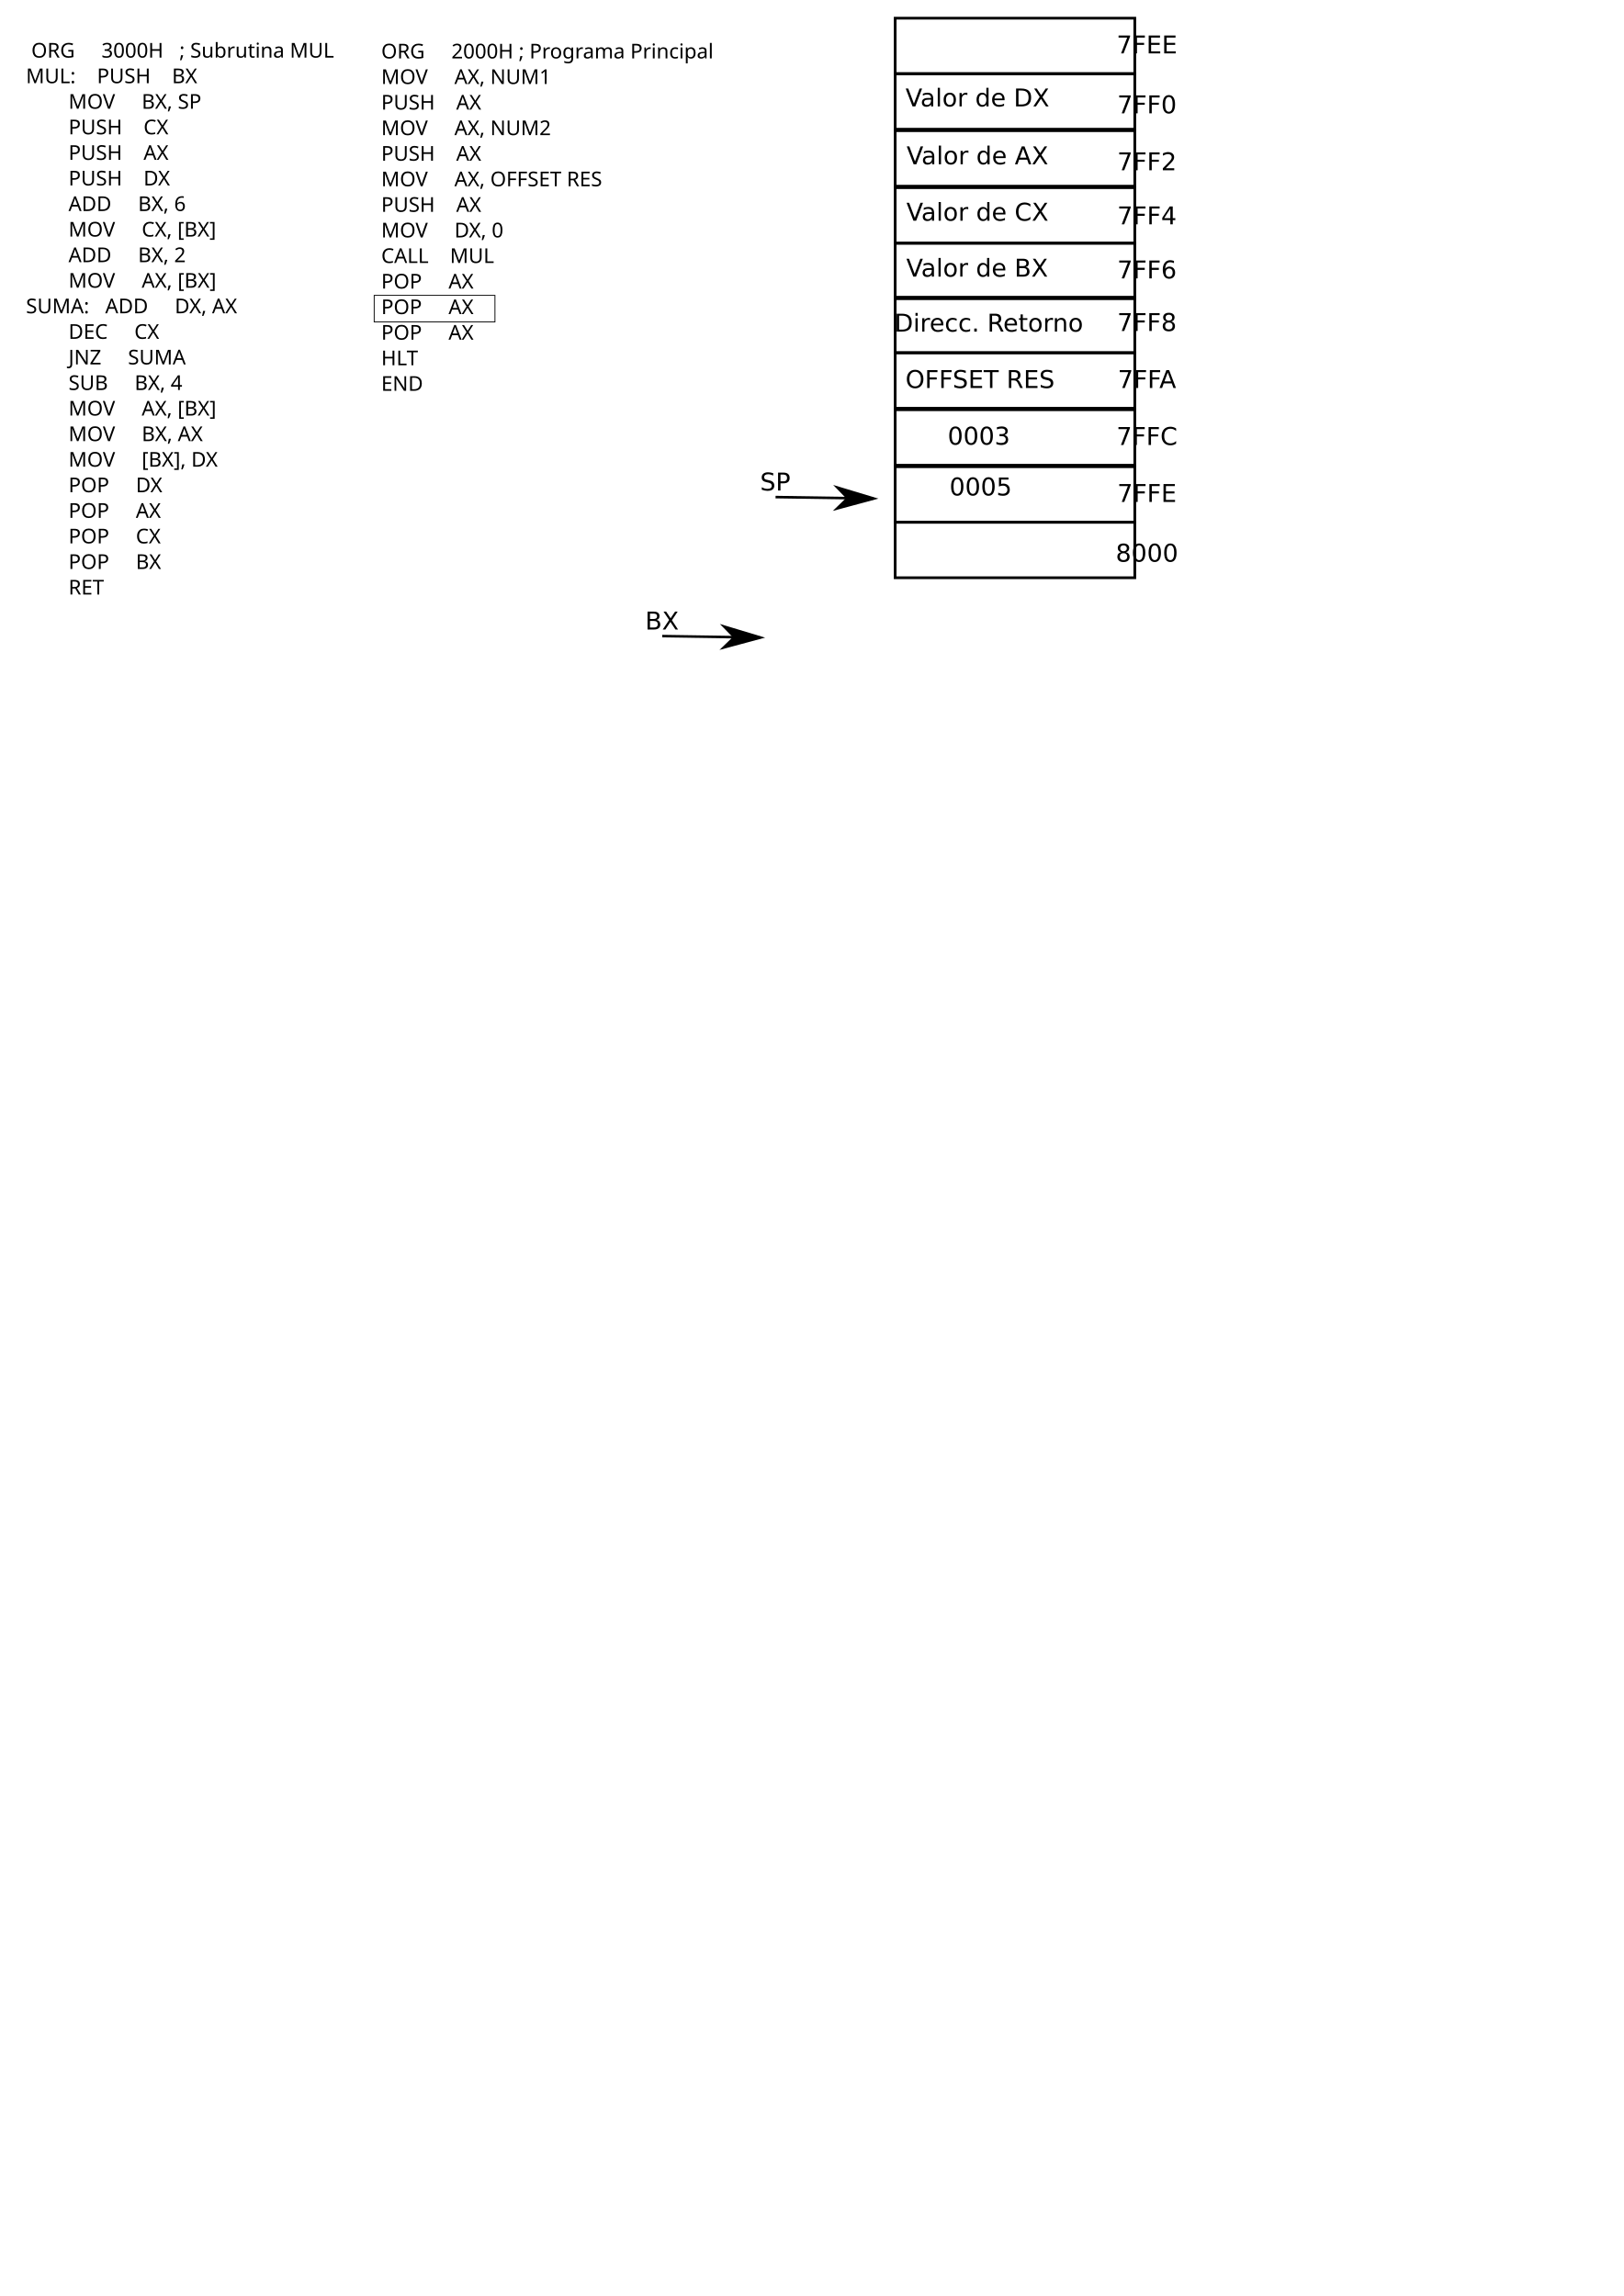
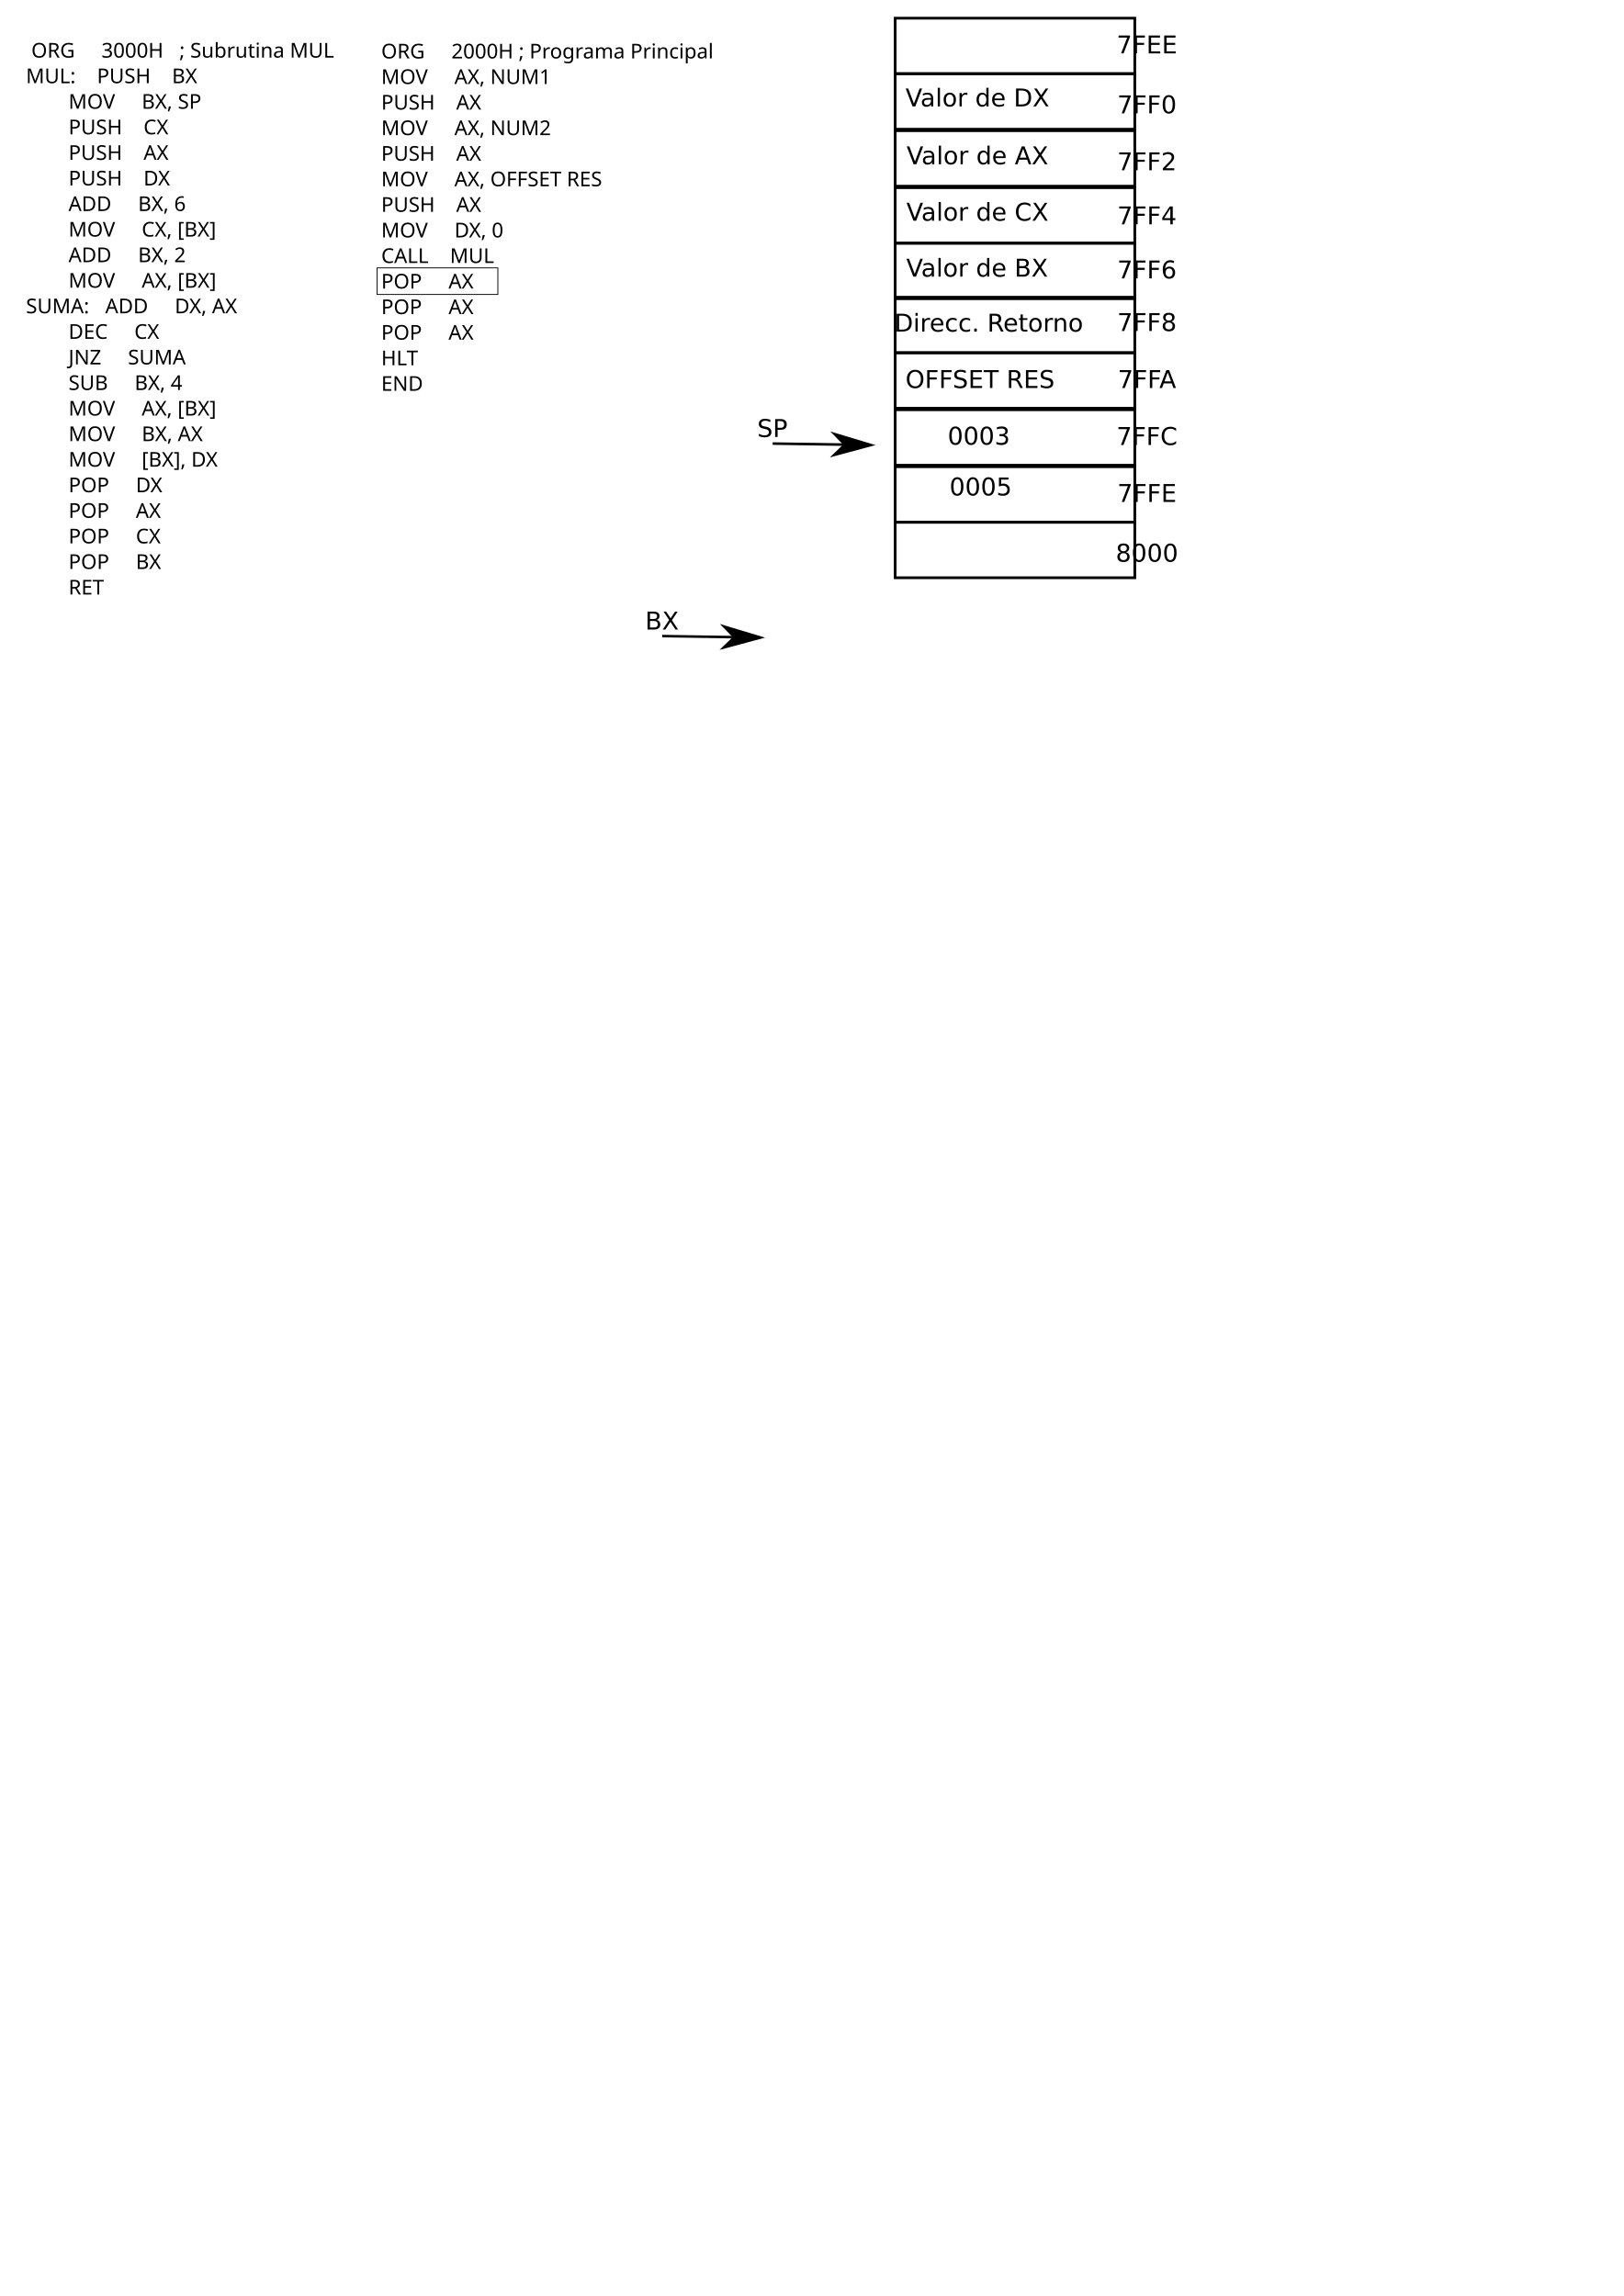
<svg xmlns="http://www.w3.org/2000/svg" xmlns:ns1="http://www.openswatchbook.org/uri/2009/osb" width="210mm" height="297mm" id="svg2" version="1.1">
  <defs id="defs4">
    <linearGradient id="linearGradient4765" ns1:paint="solid">
      <stop style="stop-color:#000000;stop-opacity:1;" offset="0" id="stop4767" />
    </linearGradient>
    <marker orient="auto" refY="0.0" refX="0.0" id="Arrow1Lend" style="overflow:visible;">
      <path id="path3891" d="M 0.0,0.0 L 5.0,-5.0 L -12.5,0.0 L 5.0,5.0 L 0.0,0.0 z " style="fill-rule:evenodd;stroke:#000000;stroke-width:1.0pt;marker-start:none;" transform="scale(0.8) rotate(180) translate(12.5,0)" />
    </marker>
    <marker orient="auto" refY="0.0" refX="0.0" id="Arrow1Lstart" style="overflow:visible">
      <path id="path3888" d="M 0.0,0.0 L 5.0,-5.0 L -12.5,0.0 L 5.0,5.0 L 0.0,0.0 z " style="fill-rule:evenodd;stroke:#000000;stroke-width:1.0pt;marker-start:none" transform="scale(0.8) translate(12.5,0)" />
    </marker>
    <marker orient="auto" refY="0" refX="0" id="Arrow1Lend-6" style="overflow:visible">
      <path id="path3891-5" d="M 0,0 5,-5 -12.5,0 5,5 0,0 z" style="fill-rule:evenodd;stroke:#000000;stroke-width:1pt;marker-start:none" transform="matrix(-0.8,0,0,-0.8,-10,0)" />
    </marker>
  </defs>
  <g id="layer1">
    <text xml:space="preserve" style="font-style:normal;font-variant:normal;font-weight:normal;font-stretch:normal;line-height:0%;font-family:'AR PL KaitiM Big5';-inkscape-font-specification:'AR PL KaitiM Big5';text-align:start;letter-spacing:0px;word-spacing:0px;writing-mode:lr-tb;text-anchor:start;fill:#000000;fill-opacity:1;stroke:none" x="12.691" y="28.168" id="text2985">
      <tspan id="tspan3001" x="12.691" y="28.168" style="font-size:10px;line-height:1.25"> ORG     3000H   ; Subrutina MUL</tspan>
      <tspan id="tspan3003" x="12.691" y="40.668" style="font-size:10px;line-height:1.25">MUL:    <tspan style="font-style:normal;font-variant:normal;font-weight:normal;font-stretch:normal;font-size:10px;line-height:125%;font-family:'AR PL KaitiM Big5';-inkscape-font-specification:'AR PL KaitiM Big5';text-align:start;writing-mode:lr-tb;text-anchor:start" id="tspan4755">PUSH    BX</tspan>
      </tspan>
      <tspan id="tspan3005" x="12.691" y="53.168" style="font-size:10px;line-height:1.25">        MOV     BX, SP</tspan>
      <tspan id="tspan3007" x="12.691" y="65.668" style="font-size:10px;line-height:1.25">        PUSH    CX</tspan>
      <tspan id="tspan3009" x="12.691" y="78.168" style="font-size:10px;line-height:1.25">        PUSH    AX</tspan>
      <tspan id="tspan3011" x="12.691" y="90.668" style="font-size:10px;line-height:1.25">        PUSH    DX</tspan>
      <tspan id="tspan3013" x="12.691" y="103.168" style="font-size:10px;line-height:1.25">        ADD     BX, 6</tspan>
      <tspan id="tspan3015" x="12.691" y="115.668" style="font-size:10px;line-height:1.25">        MOV     CX, [BX]</tspan>
      <tspan id="tspan3019" x="12.691" y="128.168" style="font-size:10px;line-height:1.25">        ADD     BX, 2</tspan>
      <tspan id="tspan3021" x="12.691" y="140.668" style="font-size:10px;line-height:1.25">        MOV     AX, [BX]</tspan>
      <tspan id="tspan3023" x="12.691" y="153.168" style="font-size:10px;line-height:1.25">SUMA:   ADD     DX, AX</tspan>
      <tspan id="tspan3025" x="12.691" y="165.668" style="font-size:10px;line-height:1.25">        DEC     CX</tspan>
      <tspan id="tspan3027" x="12.691" y="178.168" style="font-size:10px;line-height:1.25">        JNZ     SUMA</tspan>
      <tspan id="tspan3029" x="12.691" y="190.668" style="font-size:10px;line-height:1.25">        SUB     BX, 4</tspan>
      <tspan id="tspan3031" x="12.691" y="203.168" style="font-size:10px;line-height:1.25">        MOV     AX, [BX]</tspan>
      <tspan id="tspan3033" x="12.691" y="215.668" style="font-size:10px;line-height:1.25">        MOV     BX, AX</tspan>
      <tspan id="tspan3035" x="12.691" y="228.168" style="font-size:10px;line-height:1.25">        MOV     [BX], DX</tspan>
      <tspan id="tspan3037" x="12.691" y="240.668" style="font-size:10px;line-height:1.25">        POP     DX</tspan>
      <tspan id="tspan3039" x="12.691" y="253.168" style="font-size:10px;line-height:1.25">        POP     AX</tspan>
      <tspan id="tspan3041" x="12.691" y="265.668" style="font-size:10px;line-height:1.25">        POP     CX</tspan>
      <tspan id="tspan3043" x="12.691" y="278.168" style="font-size:10px;line-height:1.25">        POP     BX</tspan>
      <tspan id="tspan3075" x="12.691" y="290.668" style="font-size:10px;line-height:1.25">        RET</tspan>
    </text>
    <text xml:space="preserve" style="font-style:normal;font-variant:normal;font-weight:normal;font-stretch:normal;line-height:0%;font-family:'AR PL KaitiM Big5';-inkscape-font-specification:'AR PL KaitiM Big5';text-align:start;letter-spacing:0px;word-spacing:0px;writing-mode:lr-tb;text-anchor:start;fill:#000000;fill-opacity:1;stroke:none" x="183.742" y="28.57" id="text2985-9">
      <tspan y="28.57" x="183.742" id="tspan3049-9" style="font-size:10px;line-height:1.25"> ORG     2000H ; Programa Principal</tspan>
      <tspan y="41.07" x="183.742" id="tspan3051-1" style="font-size:10px;line-height:1.25"> MOV     AX, NUM1</tspan>
      <tspan y="53.57" x="183.742" id="tspan3053-0" style="font-size:10px;line-height:1.25"> PUSH    AX</tspan>
      <tspan y="66.07" x="183.742" id="tspan3055-3" style="font-size:10px;line-height:1.25"> MOV     AX, NUM2</tspan>
      <tspan y="78.57" x="183.742" id="tspan3057-5" style="font-size:10px;line-height:1.25"> PUSH    AX</tspan>
      <tspan y="91.07" x="183.742" id="tspan3059-9" style="font-size:10px;line-height:1.25"> MOV     AX, OFFSET RES</tspan>
      <tspan y="103.57" x="183.742" id="tspan3061-4" style="font-size:10px;line-height:1.25"> PUSH    AX</tspan>
      <tspan y="116.07" x="183.742" id="tspan3063-8" style="font-size:10px;line-height:1.25"> MOV     DX, 0</tspan>
      <tspan y="128.57" x="183.742" id="tspan3065-4" style="font-size:10px;line-height:1.25"> CALL    MUL</tspan>
      <tspan y="141.07" x="183.742" id="tspan3067-6" style="font-size:10px;line-height:1.25"> POP     AX</tspan>
      <tspan y="153.57" x="183.742" id="tspan3069-9" style="font-size:10px;line-height:1.25"> POP     AX</tspan>
      <tspan y="166.07" x="183.742" id="tspan3071-2" style="font-size:10px;line-height:1.25"> POP     AX</tspan>
      <tspan y="178.57" x="183.742" id="tspan3073-9" style="font-size:10px;line-height:1.25"> HLT</tspan>
      <tspan y="191.07" x="183.742" id="tspan3075-0" style="font-size:10px;line-height:1.25"> END</tspan>
    </text>
    <g id="g3079" transform="translate(-42.4264,-331.3301)">
      <g style="fill:none" id="g4008">
        <g style="fill:none" id="g3986" transform="translate(0.7142944,0)">
          <rect style="fill:none;stroke:#000000;stroke-width:1pt;stroke-linecap:butt;stroke-linejoin:miter;stroke-opacity:1" id="rect3872" width="117.143" height="27.143" x="479.286" y="476.648" />
          <rect y="503.791" x="479.286" height="27.143" width="117.143" id="rect3876-0" style="fill:none;stroke:#000000;stroke-width:1pt;stroke-linecap:butt;stroke-linejoin:miter;stroke-opacity:1" />
          <rect y="559.505" x="479.286" height="27.143" width="117.143" id="rect3876-7" style="fill:none;stroke:#000000;stroke-width:1pt;stroke-linecap:butt;stroke-linejoin:miter;stroke-opacity:1" />
          <rect y="531.648" x="479.286" height="27.143" width="117.143" id="rect3876-9" style="fill:none;stroke:#000000;stroke-width:1pt;stroke-linecap:butt;stroke-linejoin:miter;stroke-opacity:1" />
          <rect style="fill:none;stroke:#000000;stroke-width:1pt;stroke-linecap:butt;stroke-linejoin:miter;stroke-opacity:1" id="rect3872-4" width="117.143" height="27.143" x="479.286" y="586.648" />
        </g>
        <rect y="340.219" x="480" height="27.143" width="117.143" id="rect3872-2" style="fill:none;stroke:#000000;stroke-width:1pt;stroke-linecap:butt;stroke-linejoin:miter;stroke-opacity:1" />
        <rect style="fill:none;stroke:#000000;stroke-width:1pt;stroke-linecap:butt;stroke-linejoin:miter;stroke-opacity:1" id="rect3876-0-0" width="117.143" height="27.143" x="480" y="367.362" />
        <rect style="fill:none;stroke:#000000;stroke-width:1pt;stroke-linecap:butt;stroke-linejoin:miter;stroke-opacity:1" id="rect3876-7-6" width="117.143" height="27.143" x="480" y="423.077" />
        <rect style="fill:none;stroke:#000000;stroke-width:1pt;stroke-linecap:butt;stroke-linejoin:miter;stroke-opacity:1" id="rect3876-9-5" width="117.143" height="27.143" x="480" y="395.219" />
        <rect y="450.219" x="480" height="27.143" width="117.143" id="rect3872-4-9" style="fill:none;stroke:#000000;stroke-width:1pt;stroke-linecap:butt;stroke-linejoin:miter;stroke-opacity:1" />
      </g>
      <text id="text4789" y="605.934" x="616.423" style="font-style:normal;font-variant:normal;font-weight:normal;font-stretch:normal;line-height:0%;font-family:'Bitstream Vera Sans';letter-spacing:0px;word-spacing:0px;writing-mode:lr-tb;text-anchor:middle;fill:#000000;fill-opacity:1;stroke:none" xml:space="preserve">
        <tspan y="605.934" x="616.423" id="tspan4791" style="font-size:12px;line-height:1.25">8000</tspan>
      </text>
      <text id="text4789-5" y="414.587" x="616.423" style="font-style:normal;font-variant:normal;font-weight:normal;font-stretch:normal;line-height:0%;font-family:'Bitstream Vera Sans';letter-spacing:0px;word-spacing:0px;writing-mode:lr-tb;text-anchor:middle;fill:#000000;fill-opacity:1;stroke:none" xml:space="preserve">
        <tspan y="414.587" x="616.423" id="tspan4791-5" style="font-size:12px;line-height:1.25">7FF2</tspan>
      </text>
      <text id="text4789-4" y="441.016" x="616.423" style="font-style:normal;font-variant:normal;font-weight:normal;font-stretch:normal;line-height:0%;font-family:'Bitstream Vera Sans';letter-spacing:0px;word-spacing:0px;writing-mode:lr-tb;text-anchor:middle;fill:#000000;fill-opacity:1;stroke:none" xml:space="preserve">
        <tspan y="441.016" x="616.423" id="tspan4791-7" style="font-size:12px;line-height:1.25">7FF4</tspan>
      </text>
      <text id="text4789-6" y="467.445" x="616.423" style="font-style:normal;font-variant:normal;font-weight:normal;font-stretch:normal;line-height:0%;font-family:'Bitstream Vera Sans';letter-spacing:0px;word-spacing:0px;writing-mode:lr-tb;text-anchor:middle;fill:#000000;fill-opacity:1;stroke:none" xml:space="preserve">
        <tspan y="467.445" x="616.423" id="tspan4791-56" style="font-size:12px;line-height:1.25">7FF6</tspan>
      </text>
      <text id="text4789-9" y="493.159" x="616.423" style="font-style:normal;font-variant:normal;font-weight:normal;font-stretch:normal;line-height:0%;font-family:'Bitstream Vera Sans';letter-spacing:0px;word-spacing:0px;writing-mode:lr-tb;text-anchor:middle;fill:#000000;fill-opacity:1;stroke:none" xml:space="preserve">
        <tspan y="493.159" x="616.423" id="tspan4791-3" style="font-size:12px;line-height:1.25">7FF8</tspan>
      </text>
      <text id="text4789-7" y="521.016" x="616.423" style="font-style:normal;font-variant:normal;font-weight:normal;font-stretch:normal;line-height:0%;font-family:'Bitstream Vera Sans';letter-spacing:0px;word-spacing:0px;writing-mode:lr-tb;text-anchor:middle;fill:#000000;fill-opacity:1;stroke:none" xml:space="preserve">
        <tspan y="521.016" x="616.423" id="tspan4791-4" style="font-size:12px;line-height:1.25">7FFA</tspan>
      </text>
      <text id="text4789-52" y="548.873" x="616.423" style="font-style:normal;font-variant:normal;font-weight:normal;font-stretch:normal;line-height:0%;font-family:'Bitstream Vera Sans';letter-spacing:0px;word-spacing:0px;writing-mode:lr-tb;text-anchor:middle;fill:#000000;fill-opacity:1;stroke:none" xml:space="preserve">
        <tspan y="548.873" x="616.423" id="tspan4791-54" style="font-size:12px;line-height:1.25">7FFC</tspan>
      </text>
      <text id="text4789-74" y="576.73" x="616.423" style="font-style:normal;font-variant:normal;font-weight:normal;font-stretch:normal;line-height:0%;font-family:'Bitstream Vera Sans';letter-spacing:0px;word-spacing:0px;writing-mode:lr-tb;text-anchor:middle;fill:#000000;fill-opacity:1;stroke:none" xml:space="preserve">
        <tspan y="576.73" x="616.423" id="tspan4791-43" style="font-size:12px;line-height:1.25">7FFE</tspan>
      </text>
      <text id="text4789-5-5" y="386.73" x="616.423" style="font-style:normal;font-variant:normal;font-weight:normal;font-stretch:normal;line-height:0%;font-family:'Bitstream Vera Sans';letter-spacing:0px;word-spacing:0px;writing-mode:lr-tb;text-anchor:middle;fill:#000000;fill-opacity:1;stroke:none" xml:space="preserve">
        <tspan y="386.73" x="616.423" id="tspan4791-5-5" style="font-size:12px;line-height:1.25">7FF0</tspan>
      </text>
      <text id="text4789-5-4" y="357.445" x="616.423" style="font-style:normal;font-variant:normal;font-weight:normal;font-stretch:normal;line-height:0%;font-family:'Bitstream Vera Sans';letter-spacing:0px;word-spacing:0px;writing-mode:lr-tb;text-anchor:middle;fill:#000000;fill-opacity:1;stroke:none" xml:space="preserve">
        <tspan y="357.445" x="616.423" id="tspan4791-5-7" style="font-size:12px;line-height:1.25">7FEE</tspan>
      </text>
    </g>
-     <g id="g4701" transform="translate(-23.0325,-354.34)">
-       <path id="path3115" d="M 402.143,597.362 450,598.076" style="fill:none;stroke:#000000;stroke-width:1.25;stroke-linecap:butt;stroke-linejoin:miter;stroke-miterlimit:4;stroke-dasharray:none;stroke-opacity:1;marker-start:none;marker-end:url(#Arrow1Lend)" />
+     <g id="g4701" transform="translate(-24.44671,-380.5029)">
+       <path id="path3115" d="M 402.143,597.362 450,598.076" style="fill:none;stroke:#000000;stroke-width:1.25;stroke-linecap:butt;stroke-linejoin:miter;stroke-miterlimit:4;stroke-opacity:1;stroke-dasharray:none;marker-start:none;marker-end:url(#Arrow1Lend)" />
      <text id="text4697" y="594.148" x="415.357" style="font-style:normal;font-variant:normal;font-weight:normal;font-stretch:normal;line-height:0%;font-family:'Bitstream Vera Sans';letter-spacing:0px;word-spacing:0px;writing-mode:lr-tb;text-anchor:middle;fill:#000000;fill-opacity:1;stroke:none" xml:space="preserve">
        <tspan y="594.148" x="415.357" id="tspan4699" style="font-size:12px;line-height:1.25">SP</tspan>
      </text>
    </g>
    <g transform="translate(-78.41557,-286.3762)" id="g4701-6">
      <path id="path3115-9" d="M 402.143,597.362 450,598.076" style="fill:none;stroke:#000000;stroke-width:1.25;stroke-linecap:butt;stroke-linejoin:miter;stroke-miterlimit:4;stroke-opacity:1;stroke-dasharray:none;marker-start:none;marker-end:url(#Arrow1Lend)" />
      <text id="text4697-3" y="594.148" x="415.357" style="font-style:normal;font-variant:normal;font-weight:normal;font-stretch:normal;line-height:0%;font-family:'Bitstream Vera Sans';letter-spacing:0px;word-spacing:0px;writing-mode:lr-tb;text-anchor:middle;fill:#000000;fill-opacity:1;stroke:none" xml:space="preserve">
        <tspan y="594.148" x="415.357" id="tspan4699-7" style="font-size:12px;line-height:1.25">BX</tspan>
      </text>
    </g>
-     <rect style="fill:none;stroke:#000000;stroke-width:0.312pt;stroke-linecap:butt;stroke-linejoin:miter;stroke-opacity:1" id="rect4763" width="59.041" height="12.998" x="182.905" y="144.403" />
+     <rect style="fill:none;stroke:#000000;stroke-width:0.312pt;stroke-linecap:butt;stroke-linejoin:miter;stroke-opacity:1" id="rect4763" width="59.041" height="12.998" x="184.319" y="130.968" />
    <text xml:space="preserve" style="font-style:normal;font-variant:normal;font-weight:normal;font-stretch:normal;line-height:0%;font-family:'Bitstream Vera Sans';letter-spacing:0px;word-spacing:0px;writing-mode:lr-tb;text-anchor:middle;fill:#000000;fill-opacity:1;stroke:none" x="488.914" y="242.22" id="text4790">
      <tspan id="tspan4792" x="488.914" y="242.22" style="font-size:12px;line-height:1.25">0005</tspan>
    </text>
    <text xml:space="preserve" style="font-style:normal;font-variant:normal;font-weight:normal;font-stretch:normal;line-height:0%;font-family:'Bitstream Vera Sans';letter-spacing:0px;word-spacing:0px;writing-mode:lr-tb;text-anchor:middle;fill:#000000;fill-opacity:1;stroke:none" x="488.036" y="217.395" id="text4790-4">
      <tspan id="tspan4792-7" x="488.036" y="217.395" style="font-size:12px;line-height:1.25">0003</tspan>
    </text>
    <text xml:space="preserve" style="font-style:normal;font-variant:normal;font-weight:normal;font-stretch:normal;line-height:0%;font-family:'Bitstream Vera Sans';letter-spacing:0px;word-spacing:0px;writing-mode:lr-tb;text-anchor:middle;fill:#000000;fill-opacity:1;stroke:none" x="488.611" y="189.692" id="text3076">
      <tspan id="tspan3078" x="488.611" y="189.692" style="font-size:12px;line-height:1.25">OFFSET RES</tspan>
    </text>
    <text xml:space="preserve" style="font-style:normal;font-variant:normal;font-weight:normal;font-stretch:normal;line-height:0%;font-family:'Bitstream Vera Sans';letter-spacing:0px;word-spacing:0px;writing-mode:lr-tb;text-anchor:middle;fill:#000000;fill-opacity:1;stroke:none" x="492.853" y="162.115" id="text3099">
      <tspan id="tspan3101" x="492.853" y="162.115" style="font-size:12px;line-height:1.25">Direcc. Retorno</tspan>
    </text>
    <text xml:space="preserve" style="font-style:normal;font-variant:normal;font-weight:normal;font-stretch:normal;line-height:0%;font-family:'Bitstream Vera Sans';letter-spacing:0px;word-spacing:0px;writing-mode:lr-tb;text-anchor:middle;fill:#000000;fill-opacity:1;stroke:none" x="487.197" y="135.245" id="text5100">
      <tspan id="tspan5102" x="487.197" y="135.245" style="font-size:12px;line-height:1.25">Valor de BX</tspan>
    </text>
    <text xml:space="preserve" style="font-style:normal;font-variant:normal;font-weight:normal;font-stretch:normal;line-height:0%;font-family:'Bitstream Vera Sans';letter-spacing:0px;word-spacing:0px;writing-mode:lr-tb;text-anchor:middle;fill:#000000;fill-opacity:1;stroke:none" x="487.34" y="107.899" id="text5100-5">
      <tspan id="tspan5102-5" x="487.34" y="107.899" style="font-size:12px;line-height:1.25">Valor de CX</tspan>
    </text>
    <text xml:space="preserve" style="font-style:normal;font-variant:normal;font-weight:normal;font-stretch:normal;line-height:0%;font-family:'Bitstream Vera Sans';letter-spacing:0px;word-spacing:0px;writing-mode:lr-tb;text-anchor:middle;fill:#000000;fill-opacity:1;stroke:none" x="487.34" y="80.321" id="text5100-5-4">
      <tspan id="tspan5102-5-7" x="487.34" y="80.321" style="font-size:12px;line-height:1.25">Valor de AX</tspan>
    </text>
    <text xml:space="preserve" style="font-style:normal;font-variant:normal;font-weight:normal;font-stretch:normal;line-height:0%;font-family:'Bitstream Vera Sans';letter-spacing:0px;word-spacing:0px;writing-mode:lr-tb;text-anchor:middle;fill:#000000;fill-opacity:1;stroke:none" x="487.34" y="52.037" id="text5100-5-4-5">
      <tspan id="tspan5102-5-7-5" x="487.34" y="52.037" style="font-size:12px;line-height:1.25">Valor de DX</tspan>
    </text>
  </g>
</svg>
